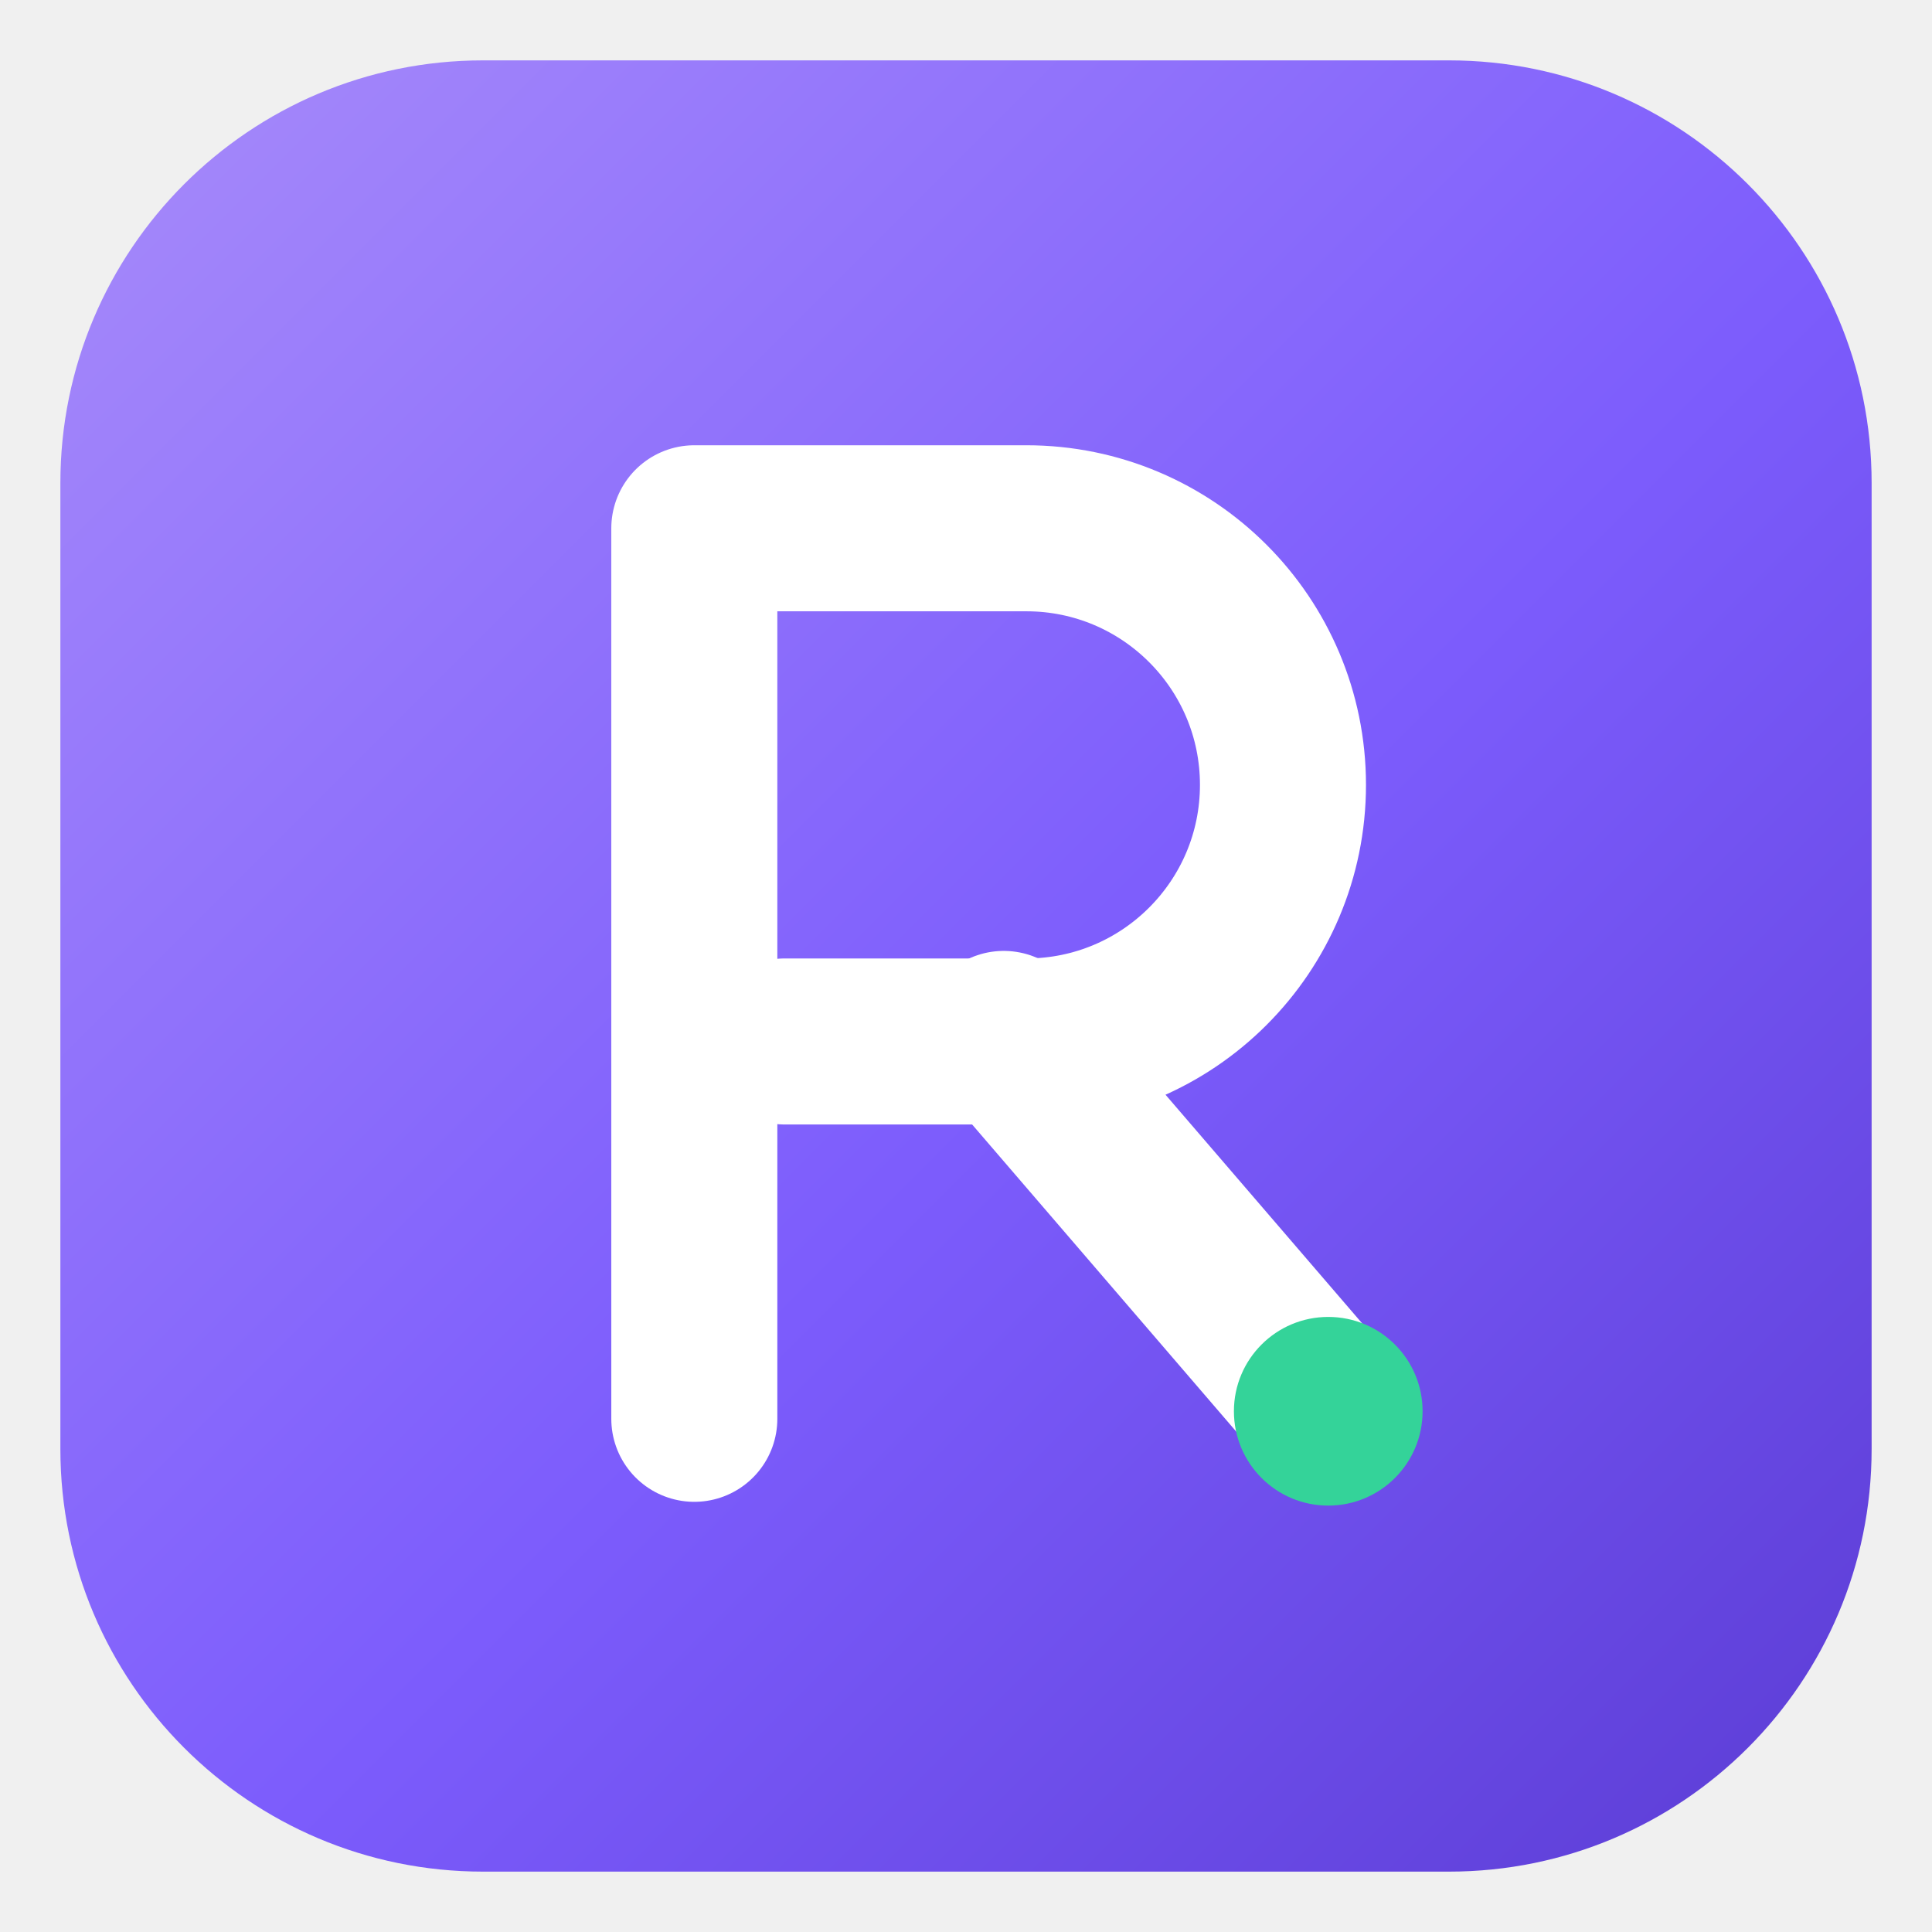
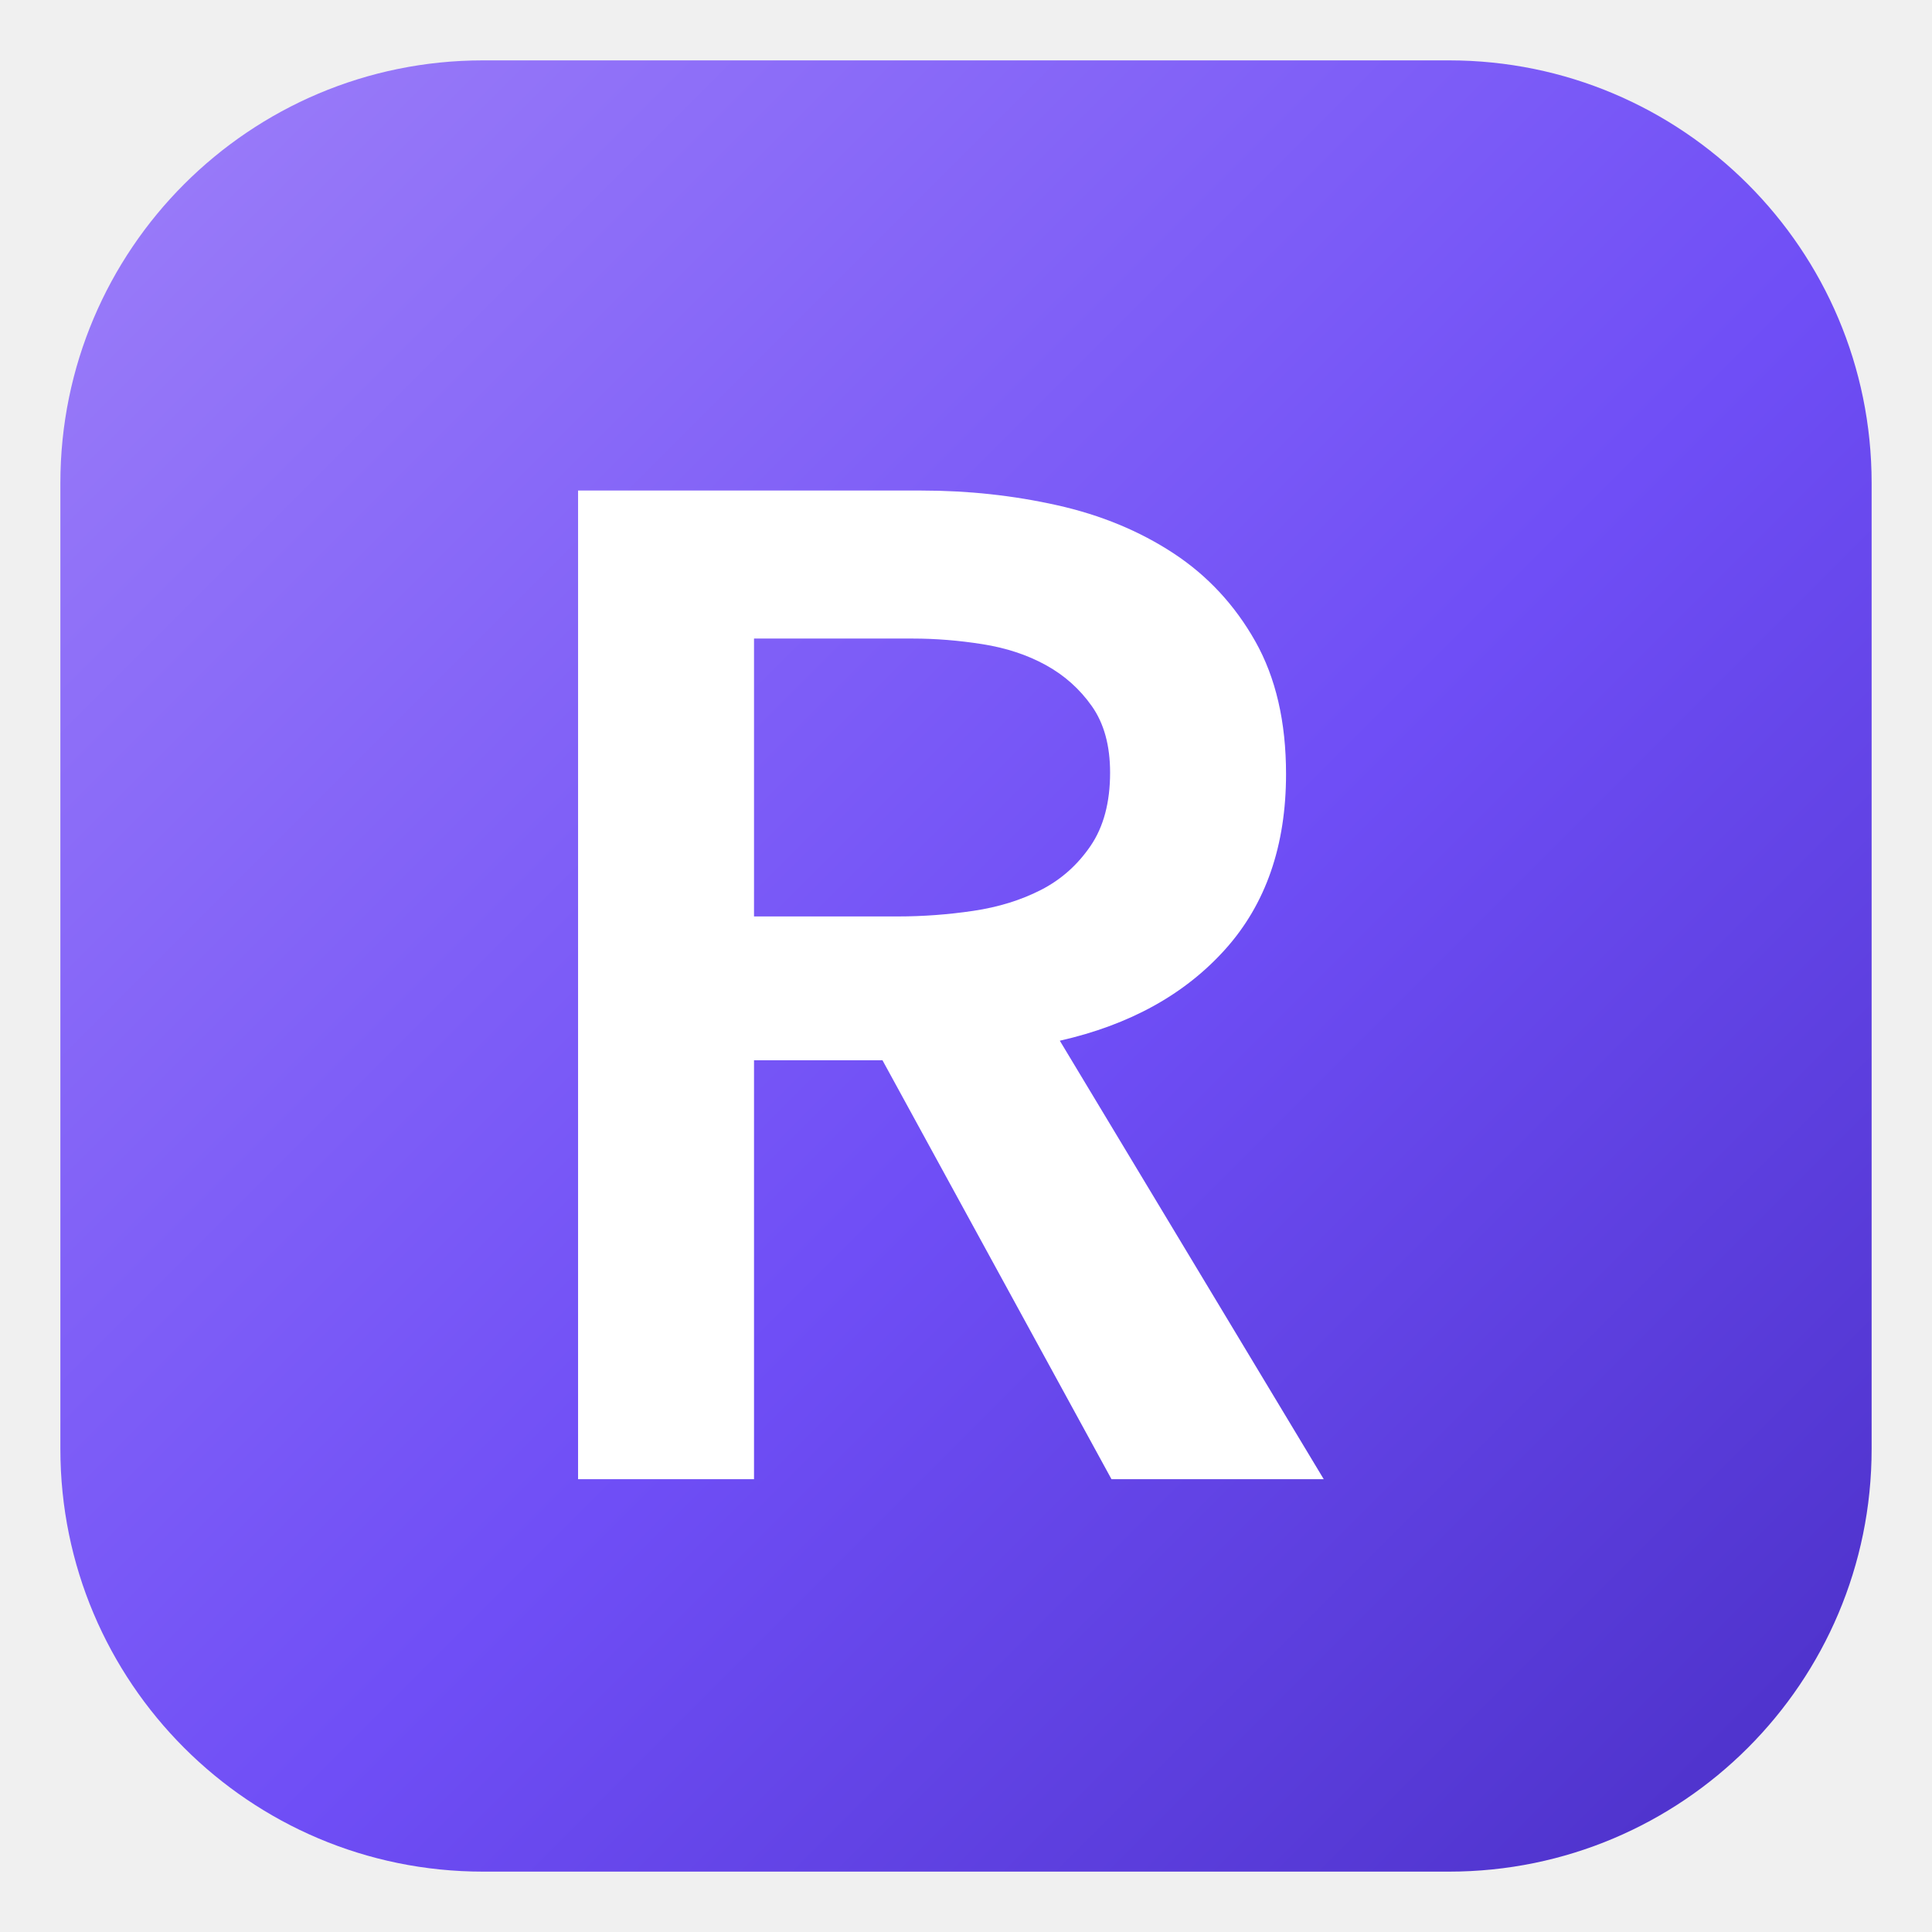
<svg xmlns="http://www.w3.org/2000/svg" viewBox="0 0 512 512" width="512" height="512" role="img" aria-label="RoyceAI">
  <defs>
    <linearGradient id="tile" x1="0" y1="0" x2="1" y2="1">
-       <stop offset="0%" stop-color="#a78bfa" />
-       <stop offset="55%" stop-color="#7c5cfc" />
-       <stop offset="100%" stop-color="#5b3cd4" />
+       <stop offset="0%" stop-color="#9d7ff9" />
+       <stop offset="55%" stop-color="#6f4ef6" />
+       <stop offset="100%" stop-color="#4a2fc6" />
    </linearGradient>
  </defs>
  <rect x="16" y="16" width="480" height="480" rx="112" fill="url(#tile)" />
-   <path d="M 184 376 L 184 140 L 272 140 A 68 68 0 0 1 272 276 L 208 276" fill="none" stroke="#ffffff" stroke-width="44" stroke-linecap="round" stroke-linejoin="round" />
-   <path d="M 266 274 L 352 374" fill="none" stroke="#ffffff" stroke-width="44" stroke-linecap="round" stroke-linejoin="round" />
-   <circle cx="352" cy="374" r="25" fill="#34d399" />
+   <path d="M153.195 130.0H244.229Q262.732 130.0 280.124 133.886Q297.517 137.771 311.024 146.653Q324.531 155.534 332.672 169.966Q340.814 184.398 340.814 205.121Q340.814 233.616 324.716 251.564Q308.619 269.511 280.864 275.802L350.805 392.0H294.556L233.867 280.983H199.822V392.0H153.195ZM237.938 242.867Q247.929 242.867 257.921 241.387Q267.912 239.907 275.869 235.836Q283.825 231.766 289.006 224.179Q294.186 216.593 294.186 204.751Q294.186 194.02 289.376 187.174Q284.565 180.328 277.164 176.257Q269.763 172.186 260.326 170.706Q250.89 169.226 242.008 169.226H199.822V242.867Z" fill="#ffffff" fill-rule="evenodd" />
</svg>
